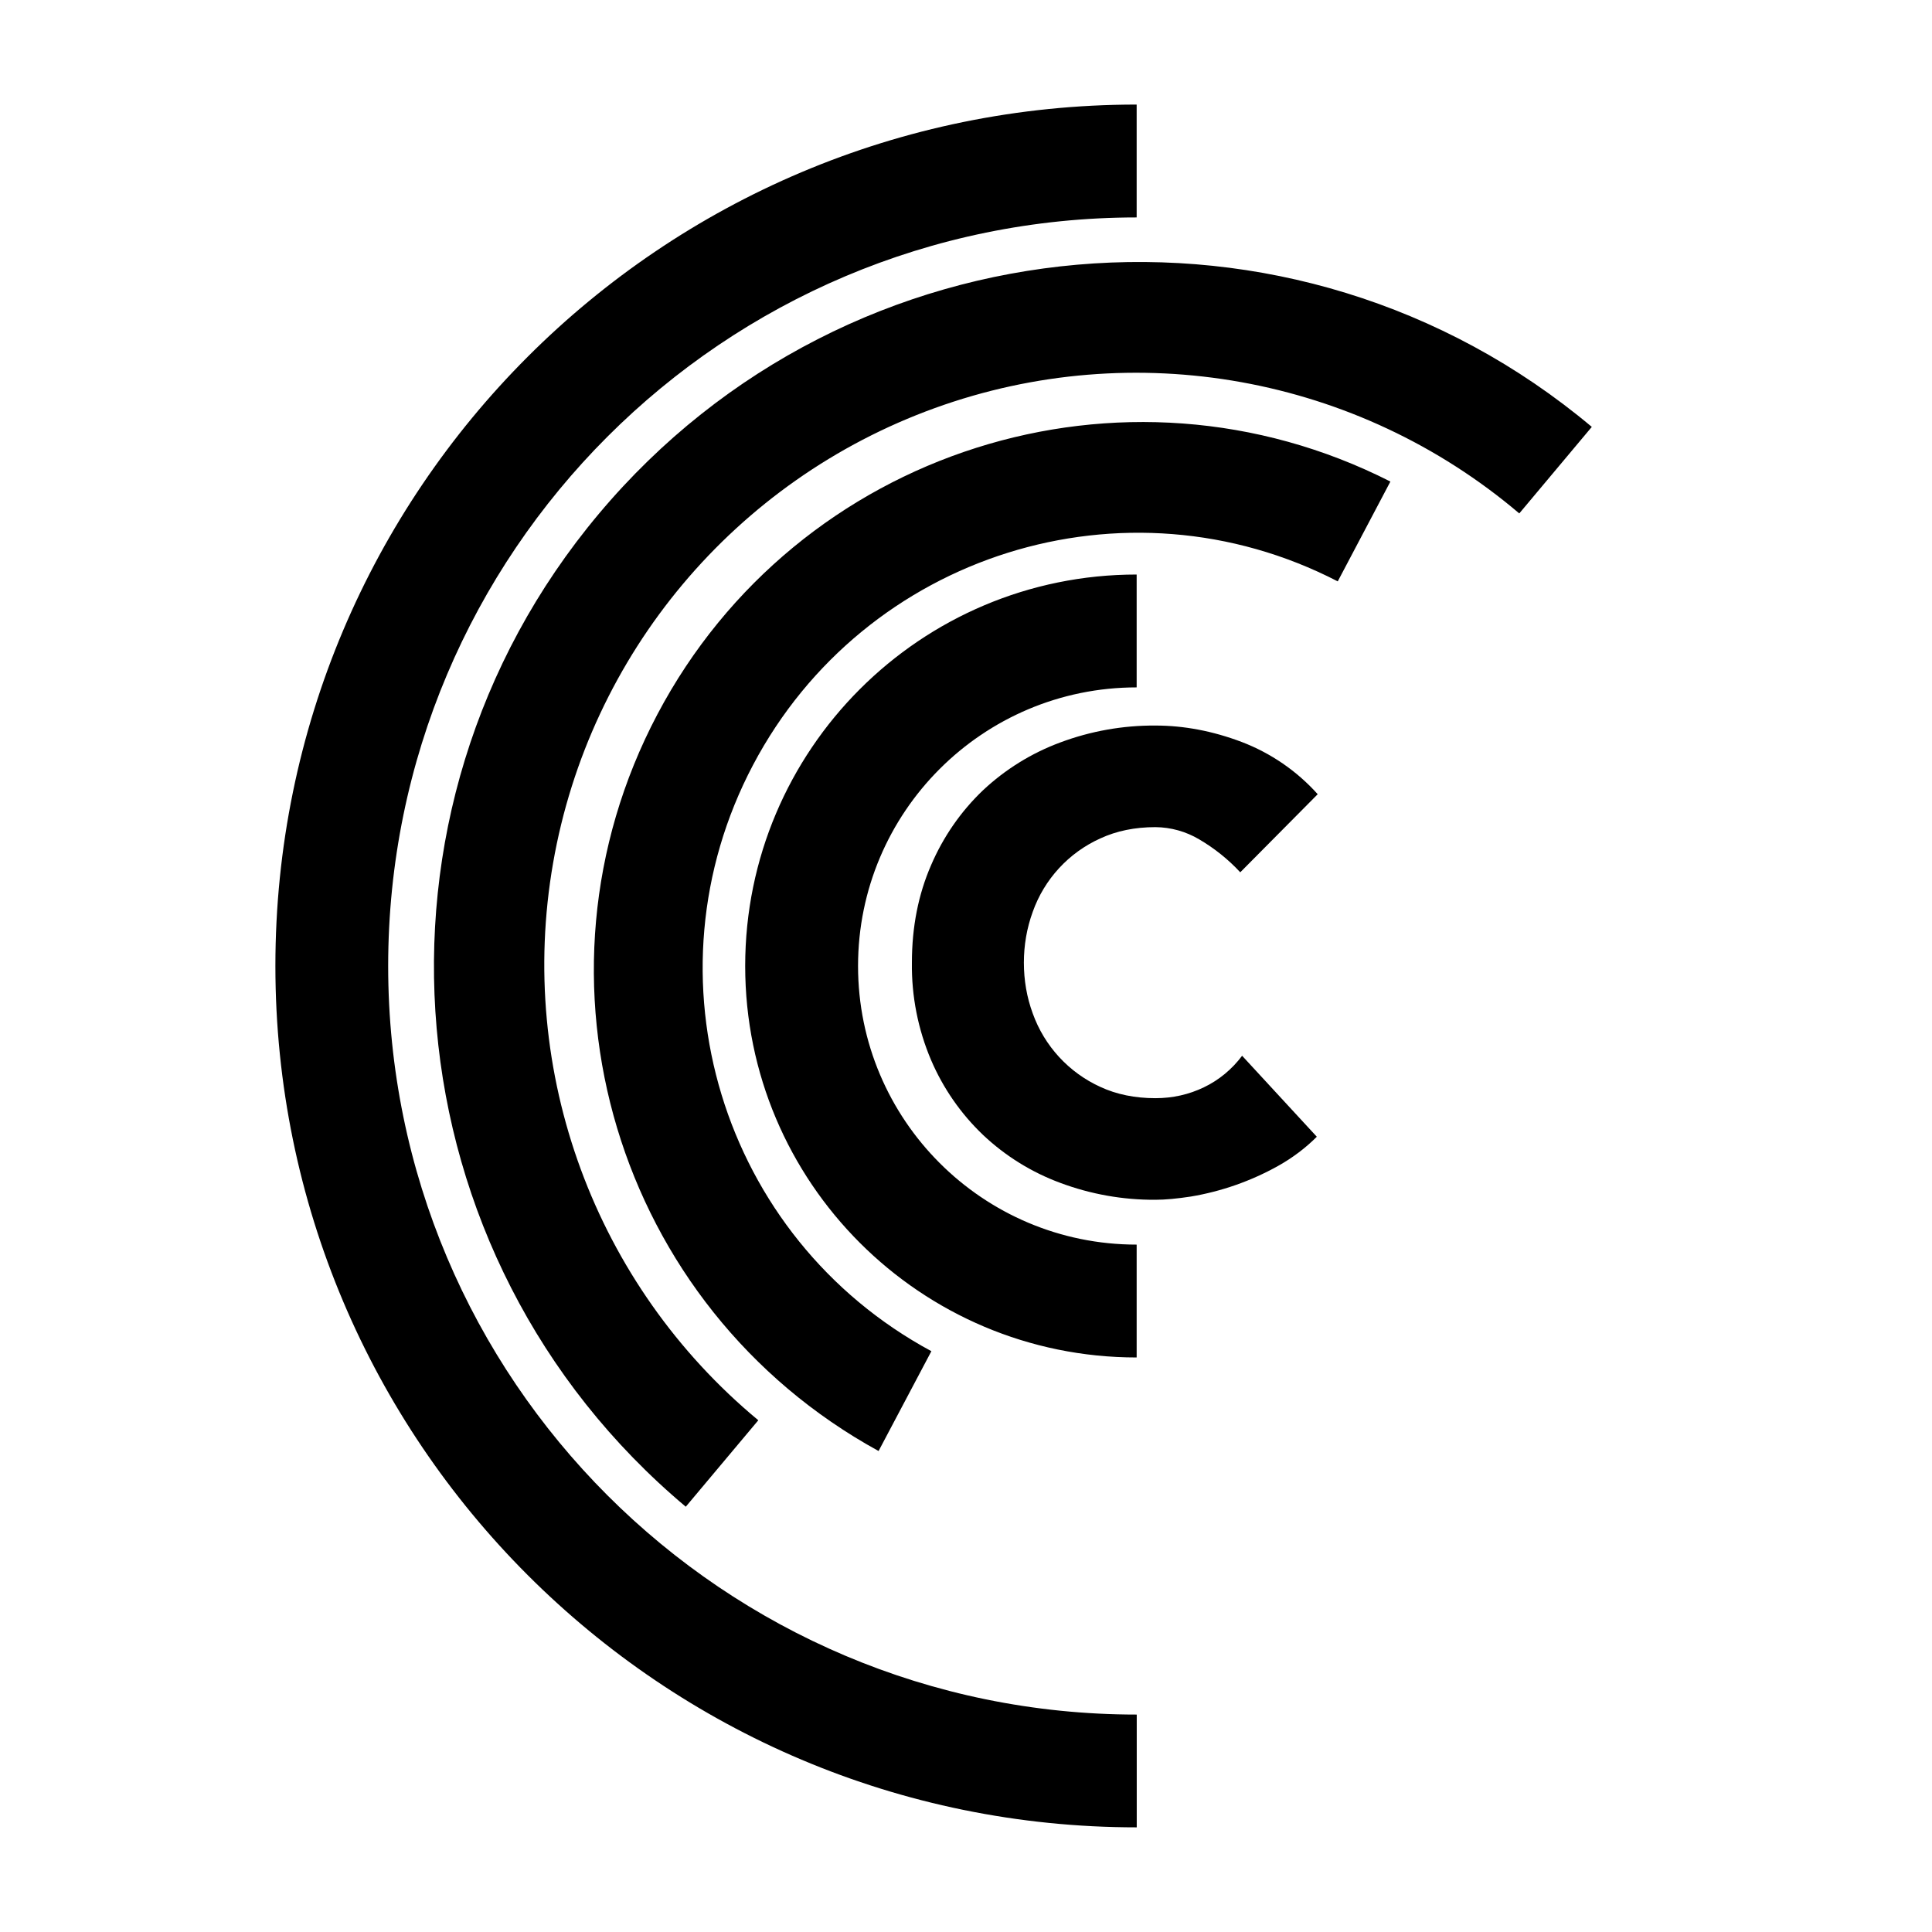
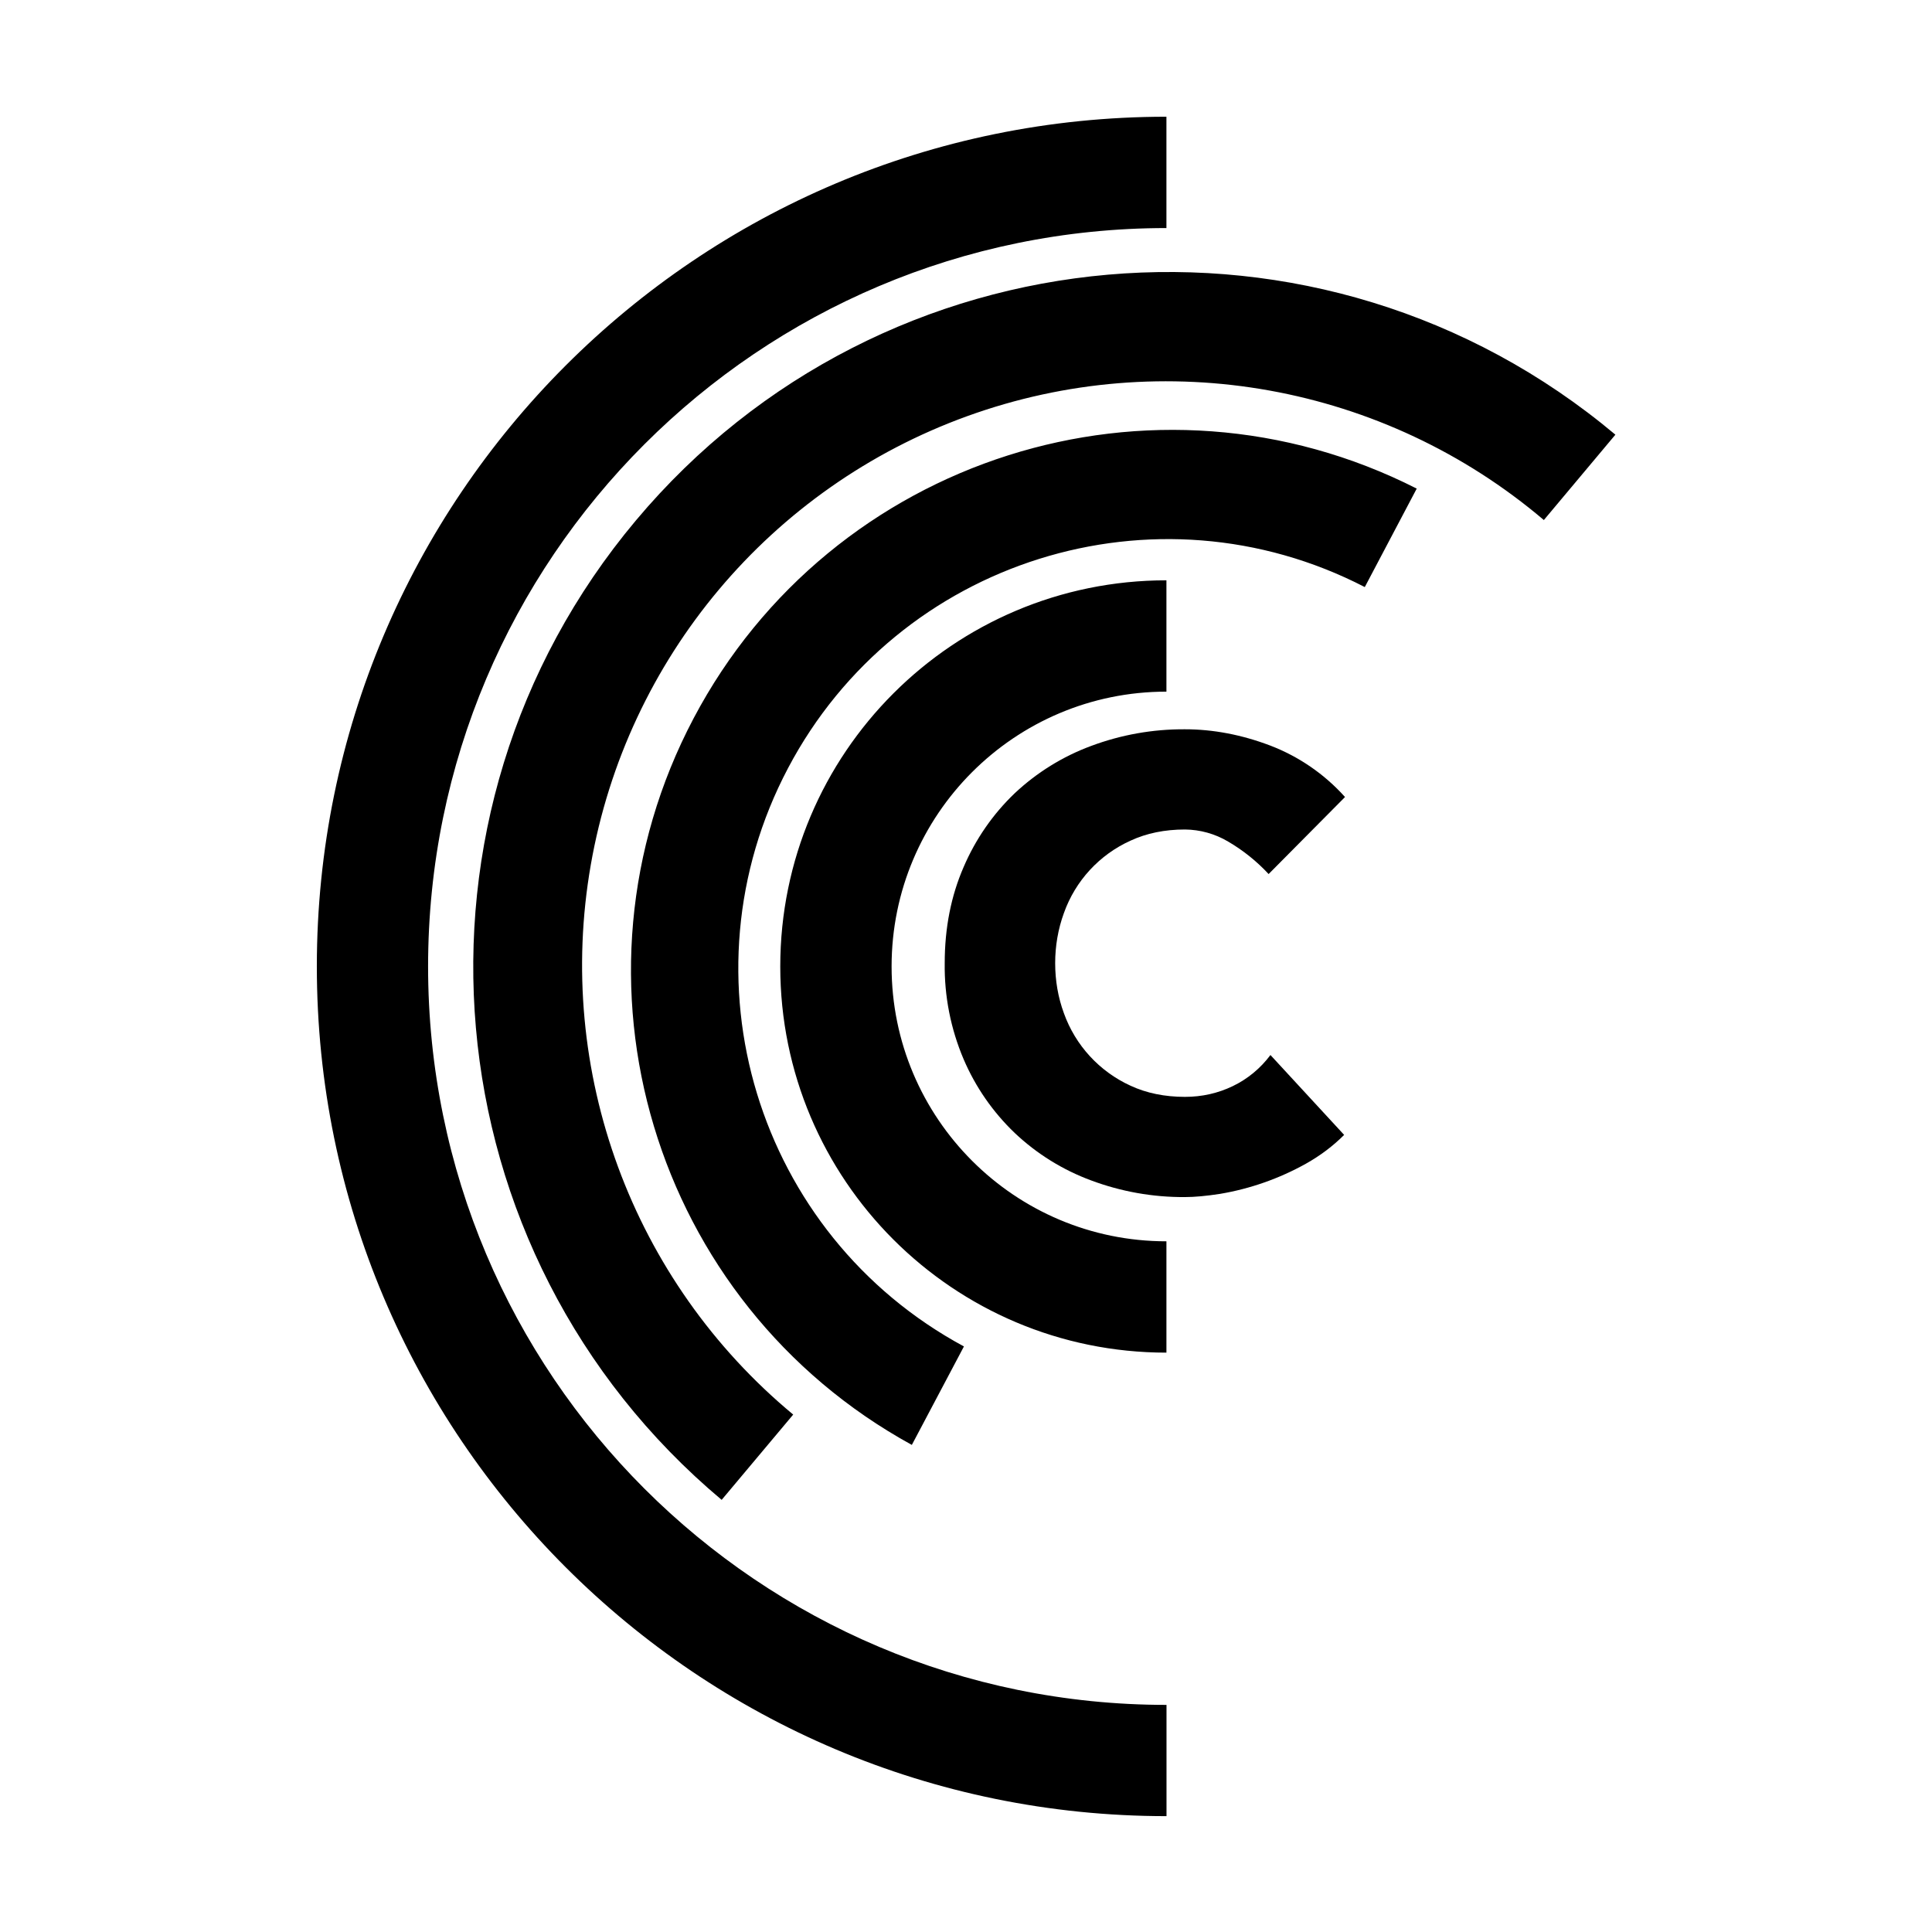
- <svg xmlns="http://www.w3.org/2000/svg" fill="currentColor" fill-rule="evenodd" height="1em" style="flex:none;line-height:1" viewBox="0 0 24 24" width="1em">
+ <svg xmlns="http://www.w3.org/2000/svg" fill="currentColor" fill-rule="evenodd" style="flex:none;line-height:1" viewBox="-0.569 -0.171 24.33 24.33">
  <path clip-rule="evenodd" d="M14.121 2.701a9.299 9.299 0 000 18.598V22.7c-5.91 0-10.7-4.791-10.7-10.701S8.21 1.299 14.12 1.299V2.7zm4.752 3.677A7.353 7.353 0 109.42 17.643l-.901 1.074a8.754 8.754 0 01-1.08-12.334 8.755 8.755 0 0112.335-1.08l-.901 1.075zm-2.255.844a5.407 5.407 0 00-5.048 9.563l-.656 1.24a6.81 6.81 0 016.358-12.043l-.654 1.24zM14.12 8.539a3.46 3.46 0 100 6.922v1.402a4.863 4.863 0 010-9.726v1.402z" />
  <path d="M15.407 10.836a2.24 2.24 0 00-.51-.409 1.084 1.084 0 00-.544-.152c-.255 0-.483.047-.684.14a1.58 1.58 0 00-.84.912c-.074.203-.11.416-.11.631 0 .218.036.43.11.631a1.594 1.594 0 00.84.913c.2.093.43.14.684.14.216 0 .417-.046.602-.135.188-.09.35-.225.475-.392l.928 1.006c-.14.14-.3.261-.482.363a3.367 3.367 0 01-1.083.38c-.17.026-.317.04-.44.04a3.315 3.315 0 01-1.182-.21 2.825 2.825 0 01-.961-.597 2.816 2.816 0 01-.644-.929 2.987 2.987 0 01-.238-1.21c0-.444.08-.847.238-1.21.15-.35.368-.666.643-.929.278-.261.605-.464.962-.596a3.315 3.315 0 011.182-.21c.355 0 .712.068 1.072.204.361.138.685.36.944.649l-.962.97z" />
</svg>
